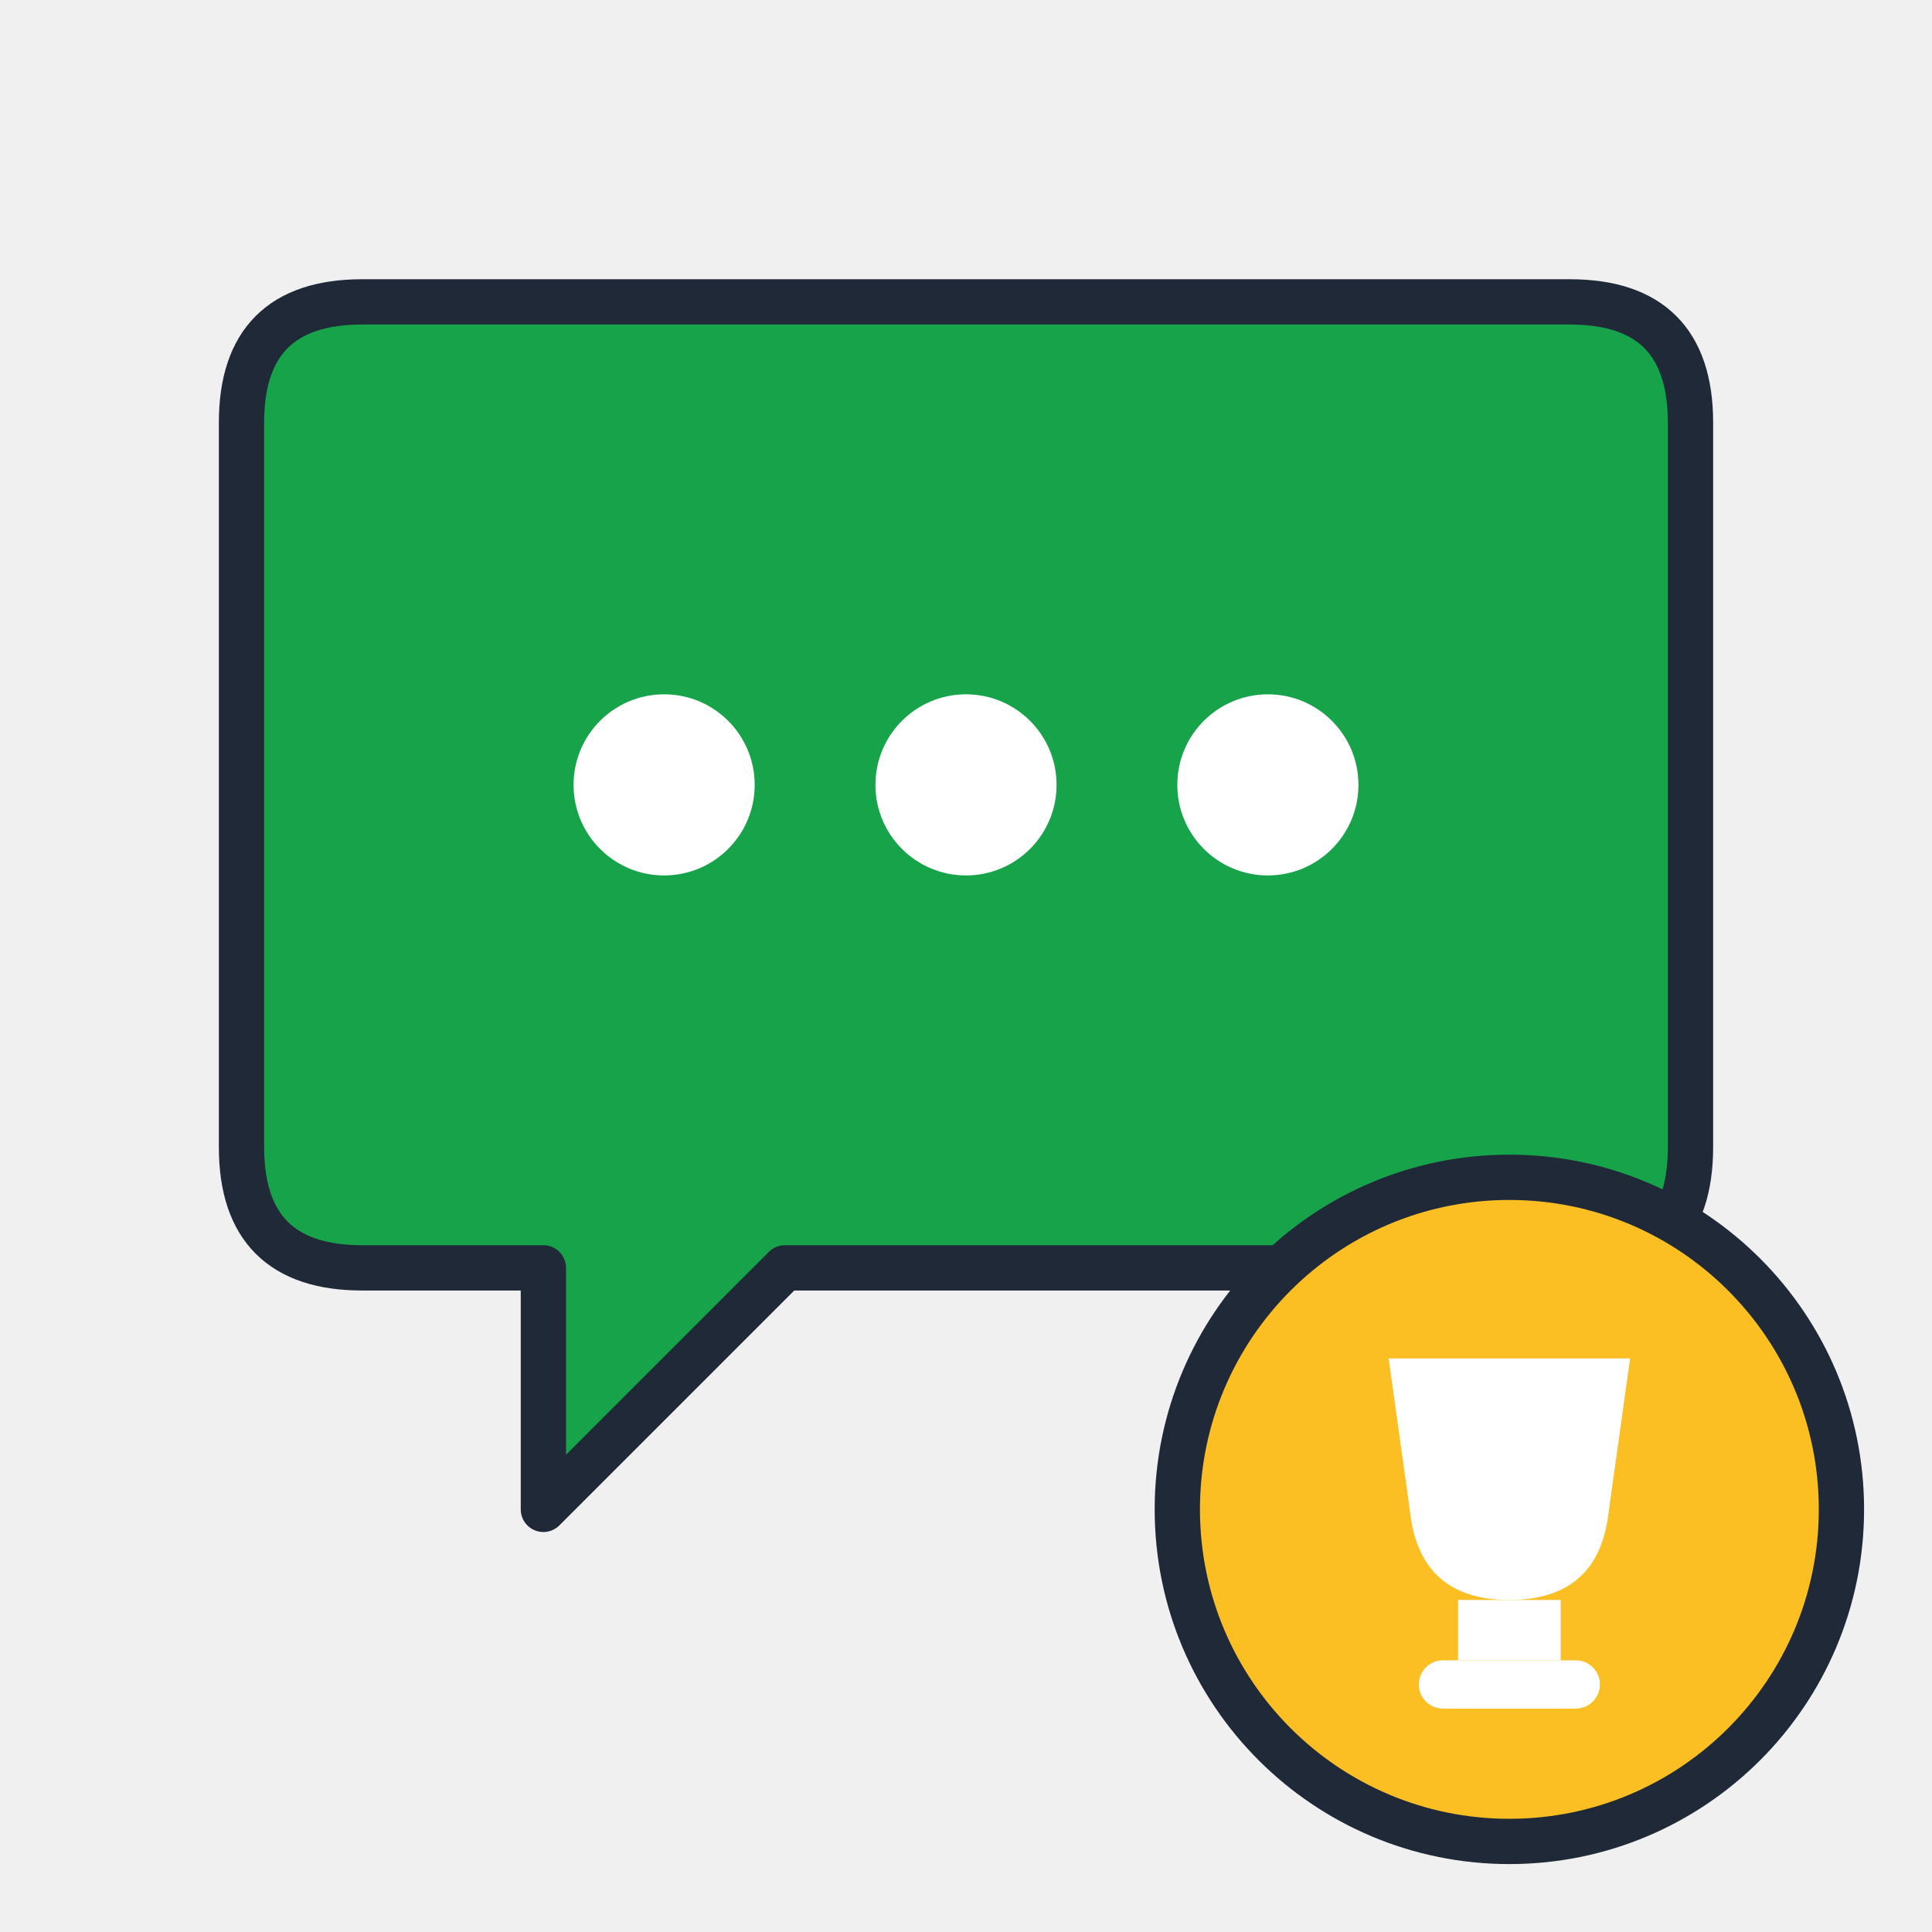
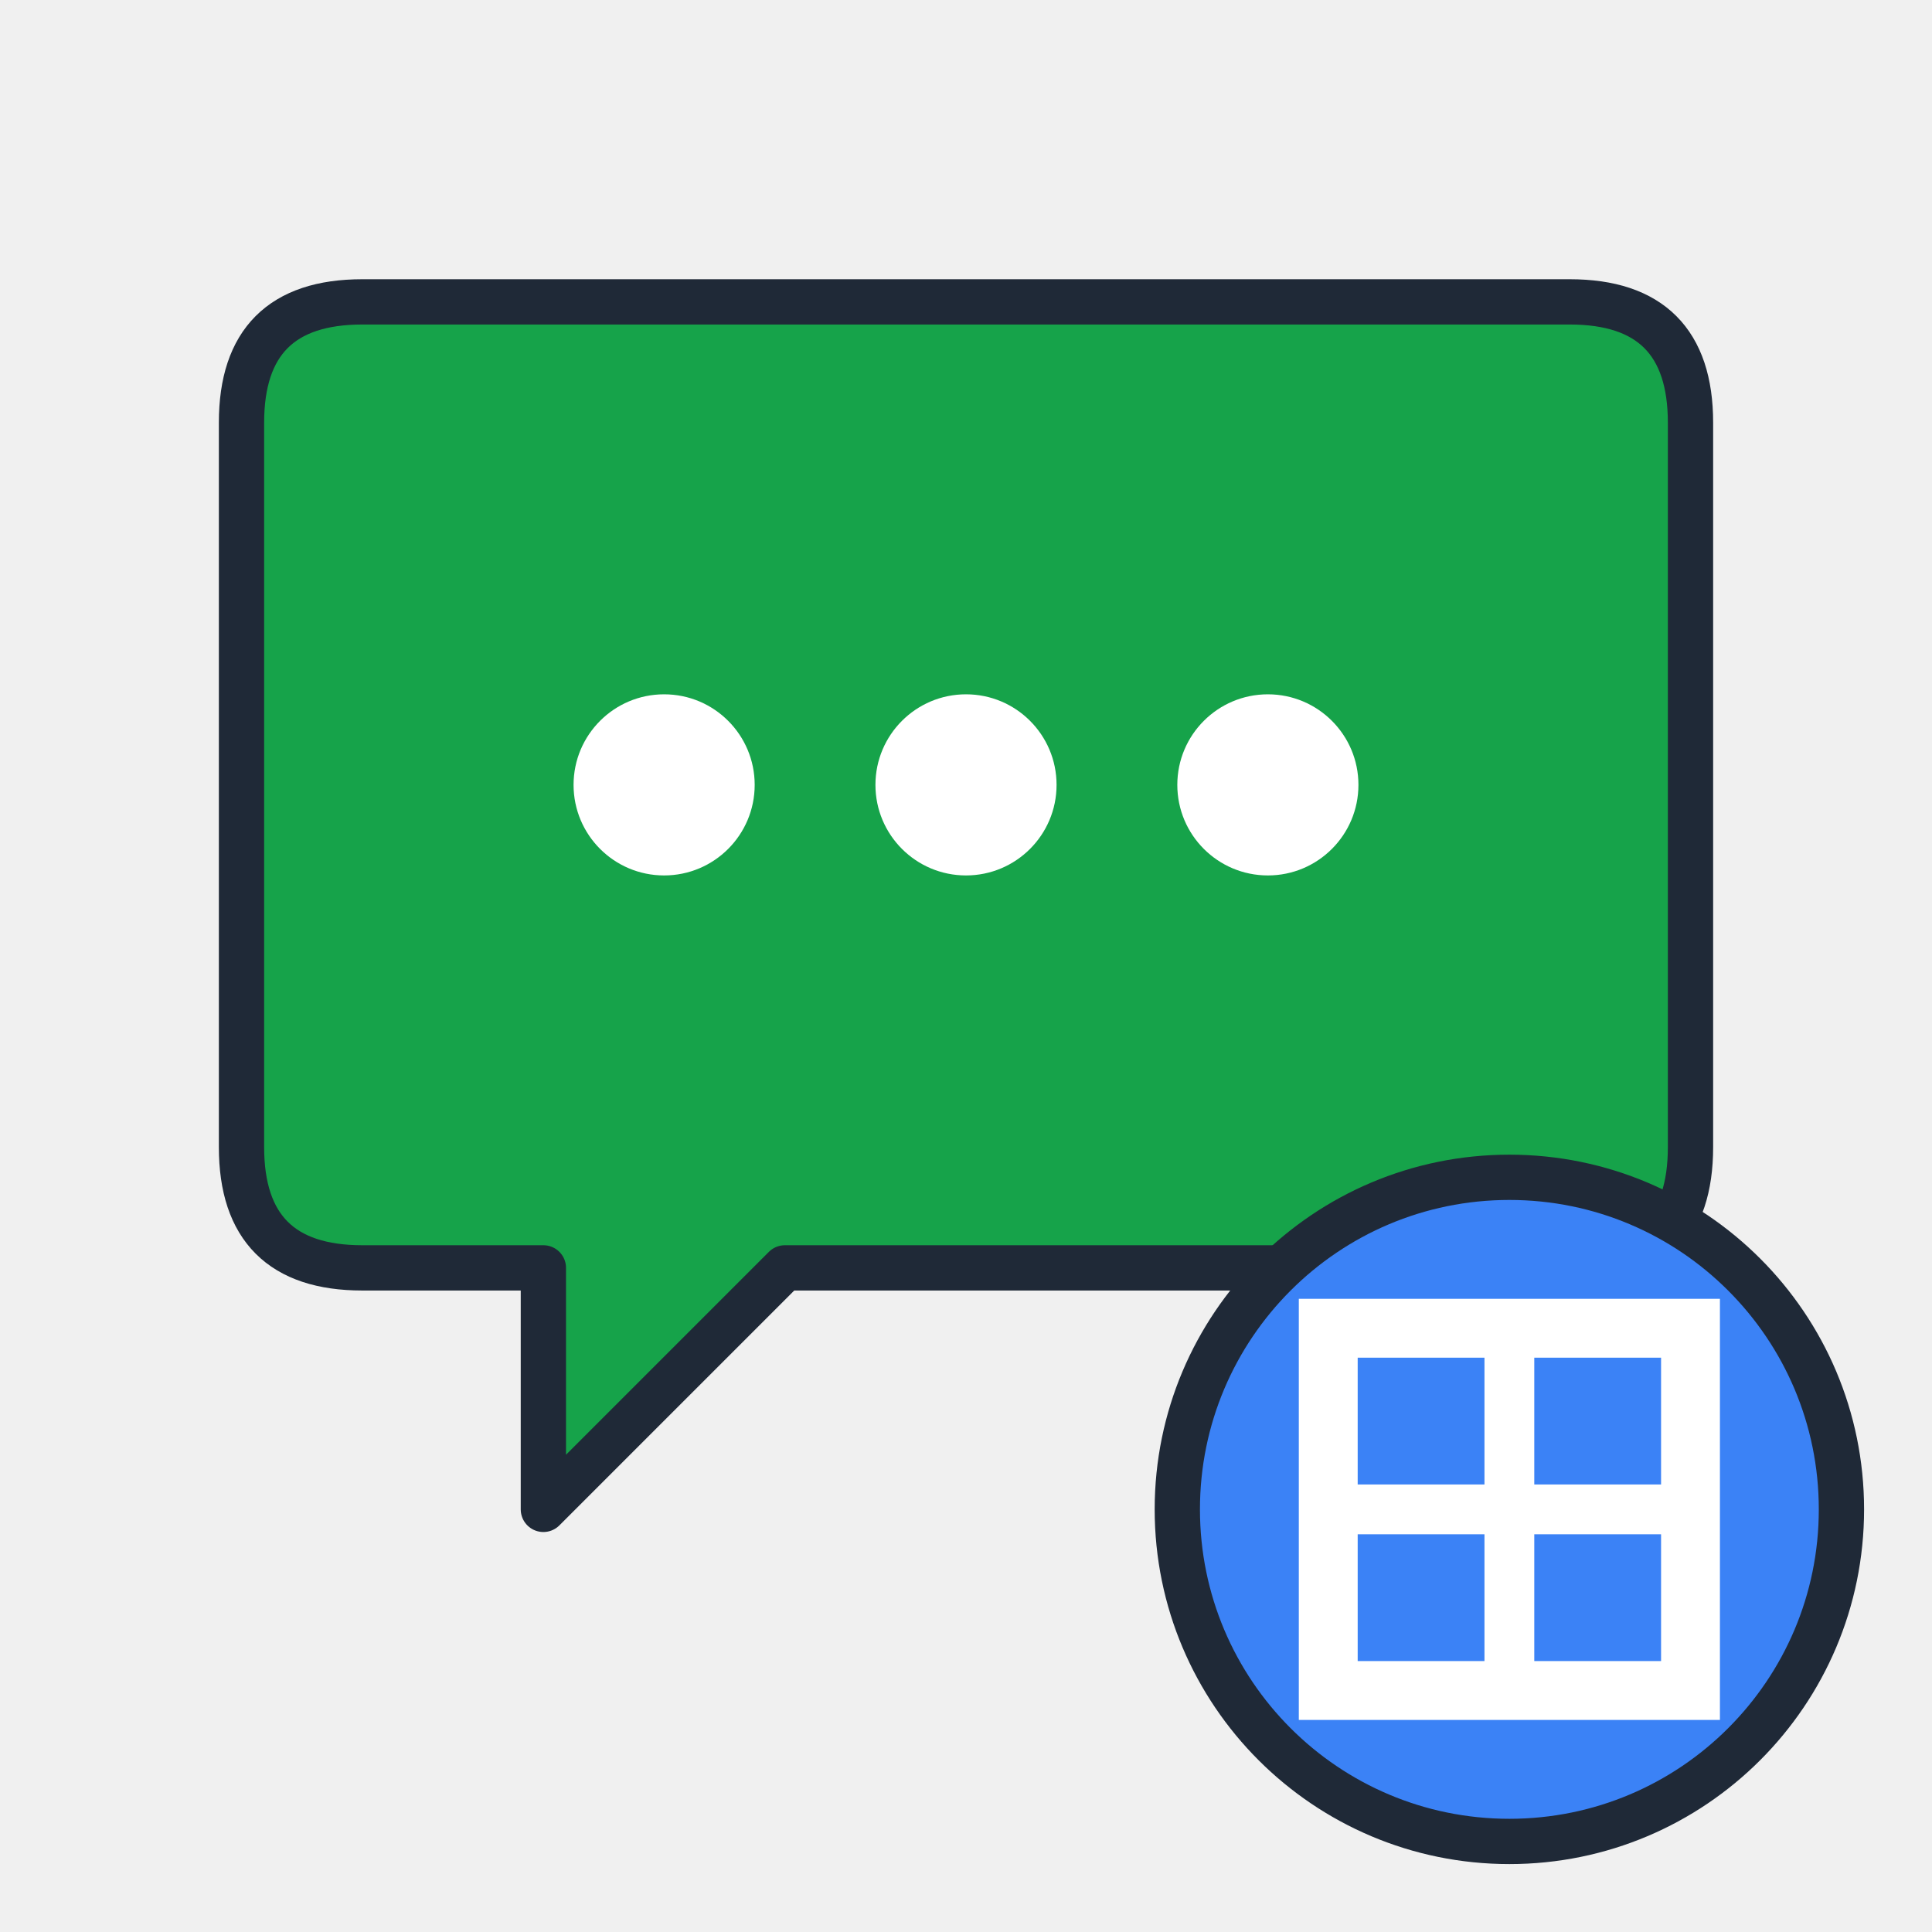
<svg xmlns="http://www.w3.org/2000/svg" viewBox="0 0 64 64" width="64" height="64">
  <path d="M 12 10 Q 8 10 8 14 L 8 38 Q 8 42 12 42 L 18 42 L 18 50 L 26 42 L 52 42 Q 56 42 56 38 L 56 14 Q 56 10 52 10 Z" fill="#16A34A" stroke="#1F2937" stroke-width="1.5" stroke-linejoin="round" />
  <circle cx="22" cy="26" r="3" fill="#FFFFFF" />
  <circle cx="32" cy="26" r="3" fill="#FFFFFF" />
  <circle cx="42" cy="26" r="3" fill="#FFFFFF" />
-   <circle cx="50" cy="50" r="11" fill="#FBBF24" stroke="#1F2937" stroke-width="1.5" />
-   <path d="M 46 45 L 54 45 L 53.3 50 Q 53 53 50 53 Q 47 53 46.7 50 Z" fill="#FFFFFF" stroke-linejoin="round" />
-   <rect x="48.3" y="53" width="3.4" height="2" fill="#FFFFFF" />
-   <rect x="47" y="55" width="6" height="1.6" rx="0.8" fill="#FFFFFF" />
+   <circle cx="50" cy="50" r="11" fill="#3B82F6" stroke="#1F2937" stroke-width="1.5" />
+   <rect x="44" y="44" width="12" height="12" fill="none" stroke="#FFFFFF" stroke-width="1.95" />
+   <line x1="50" y1="44" x2="50" y2="56" stroke="#FFFFFF" stroke-width="1.65" />
+   <line x1="44" y1="50" x2="56" y2="50" stroke="#FFFFFF" stroke-width="1.65" />
</svg>
